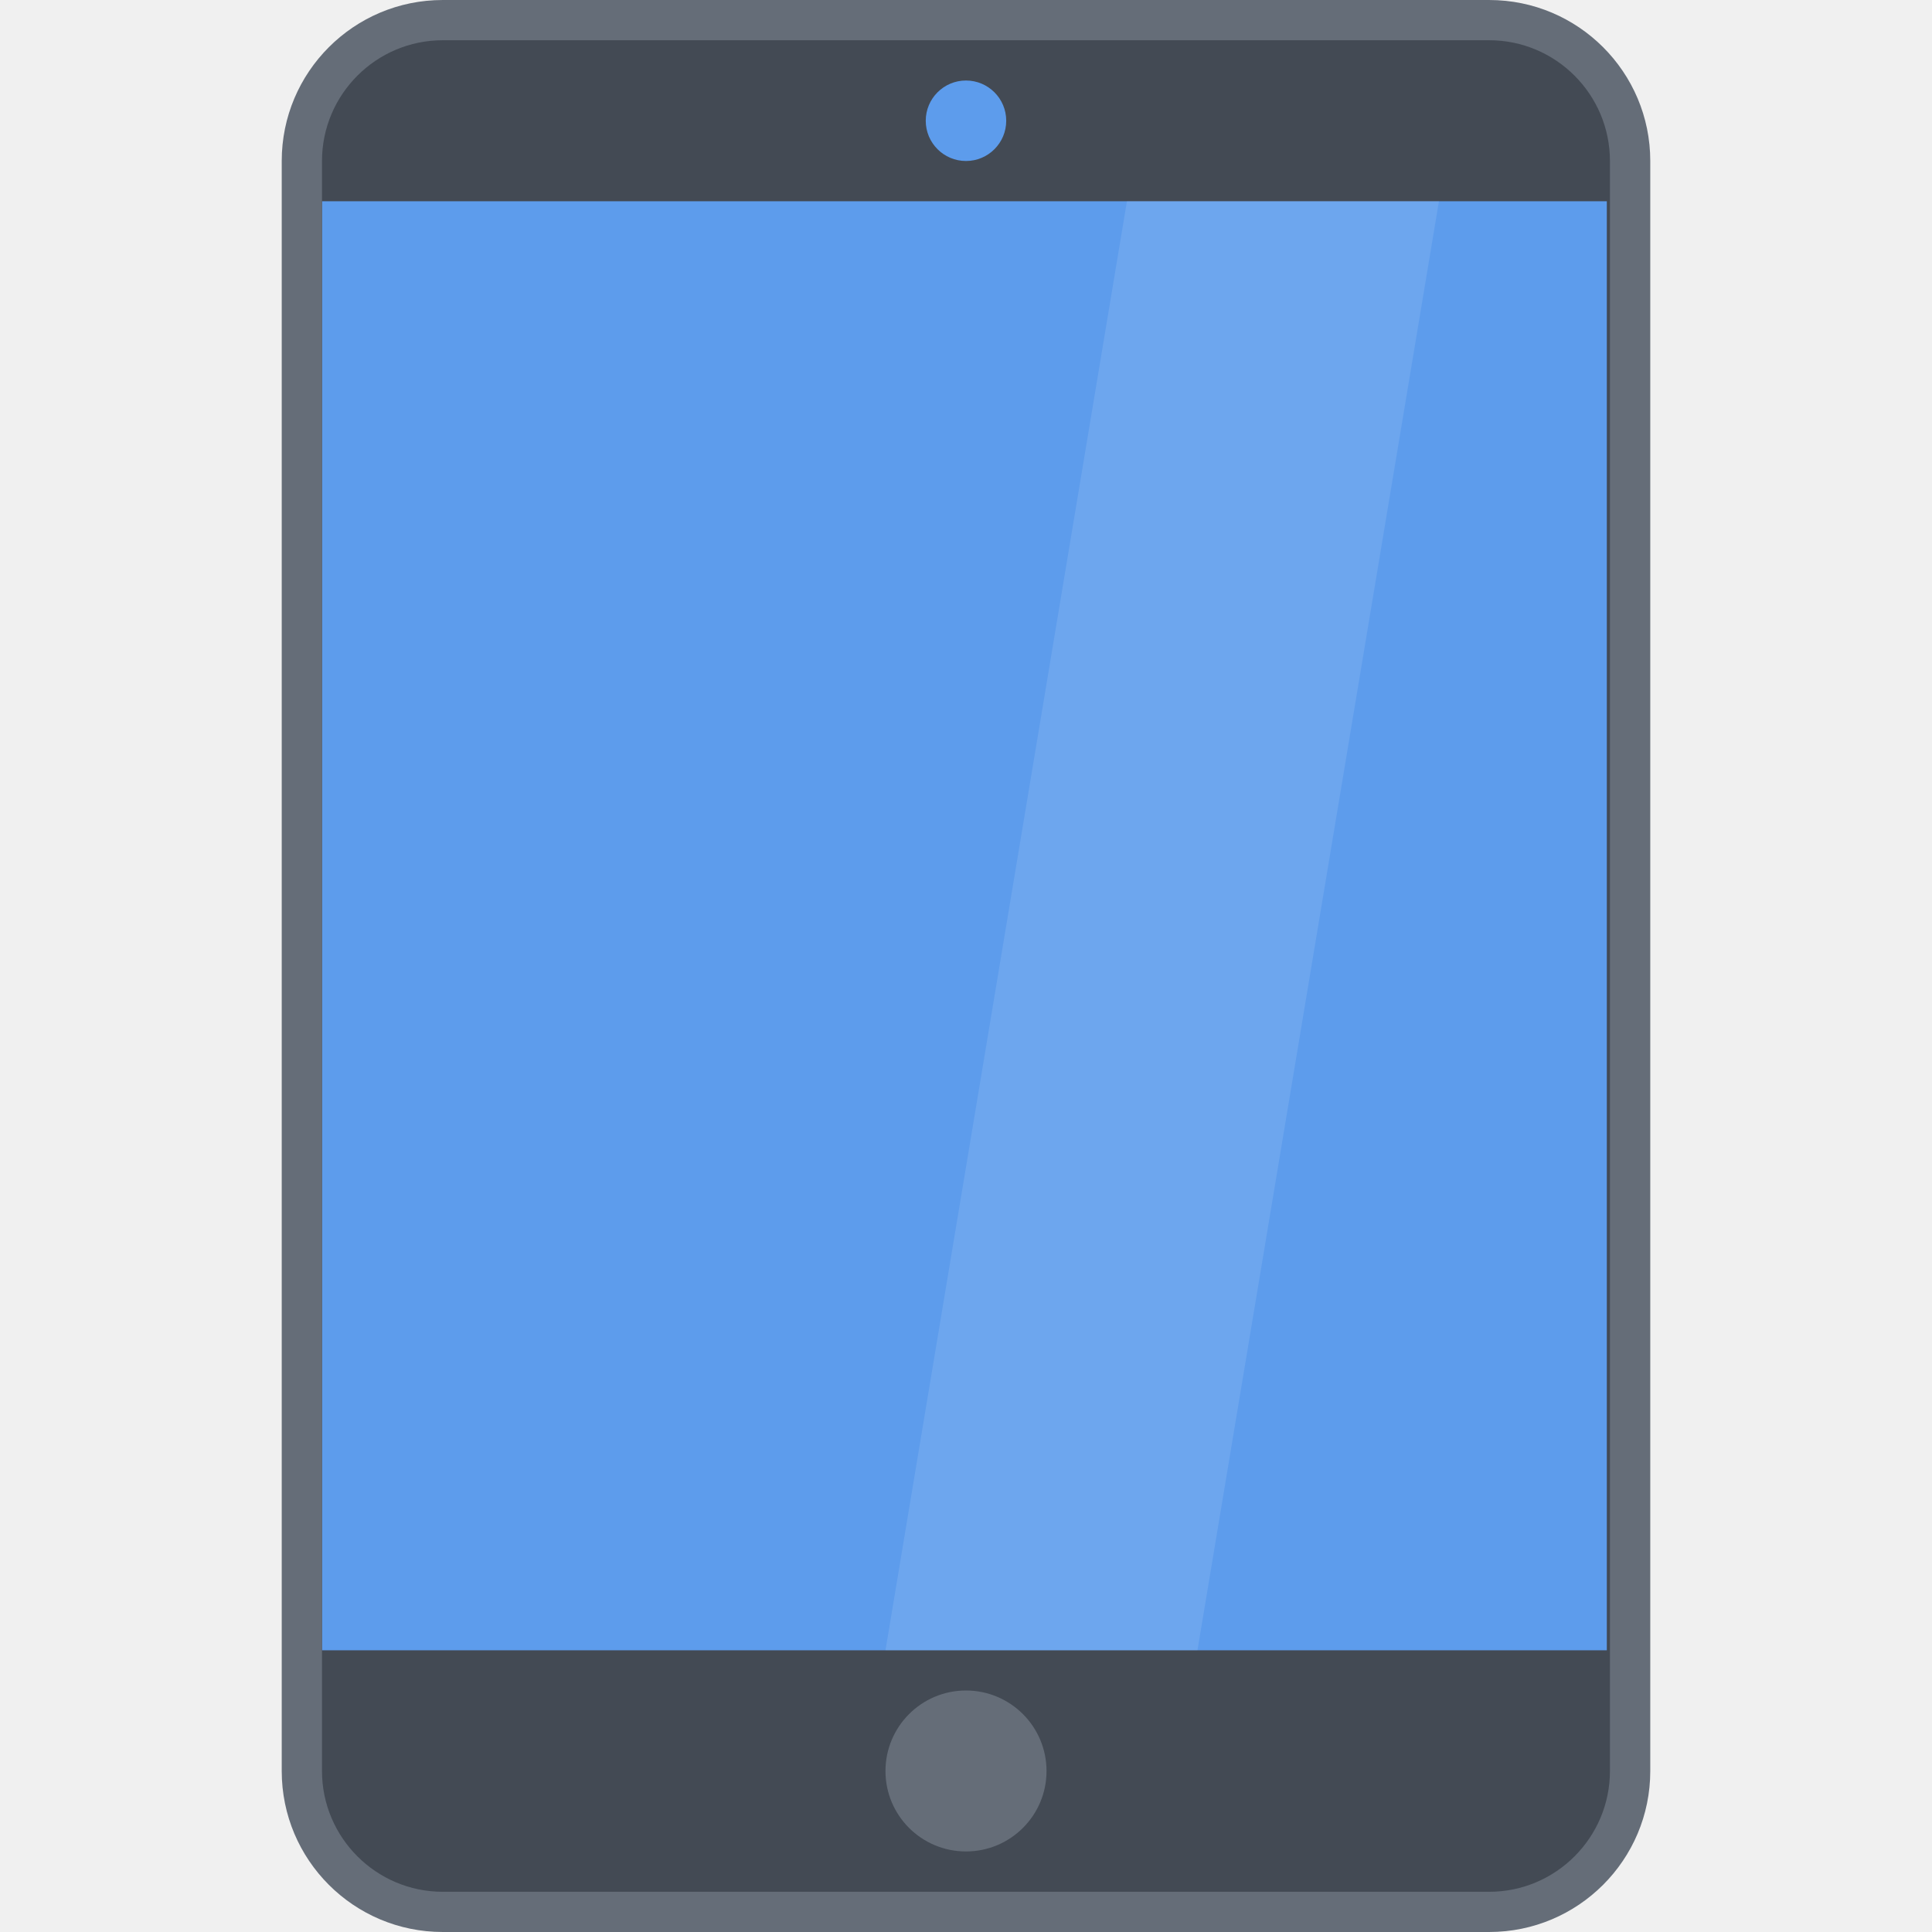
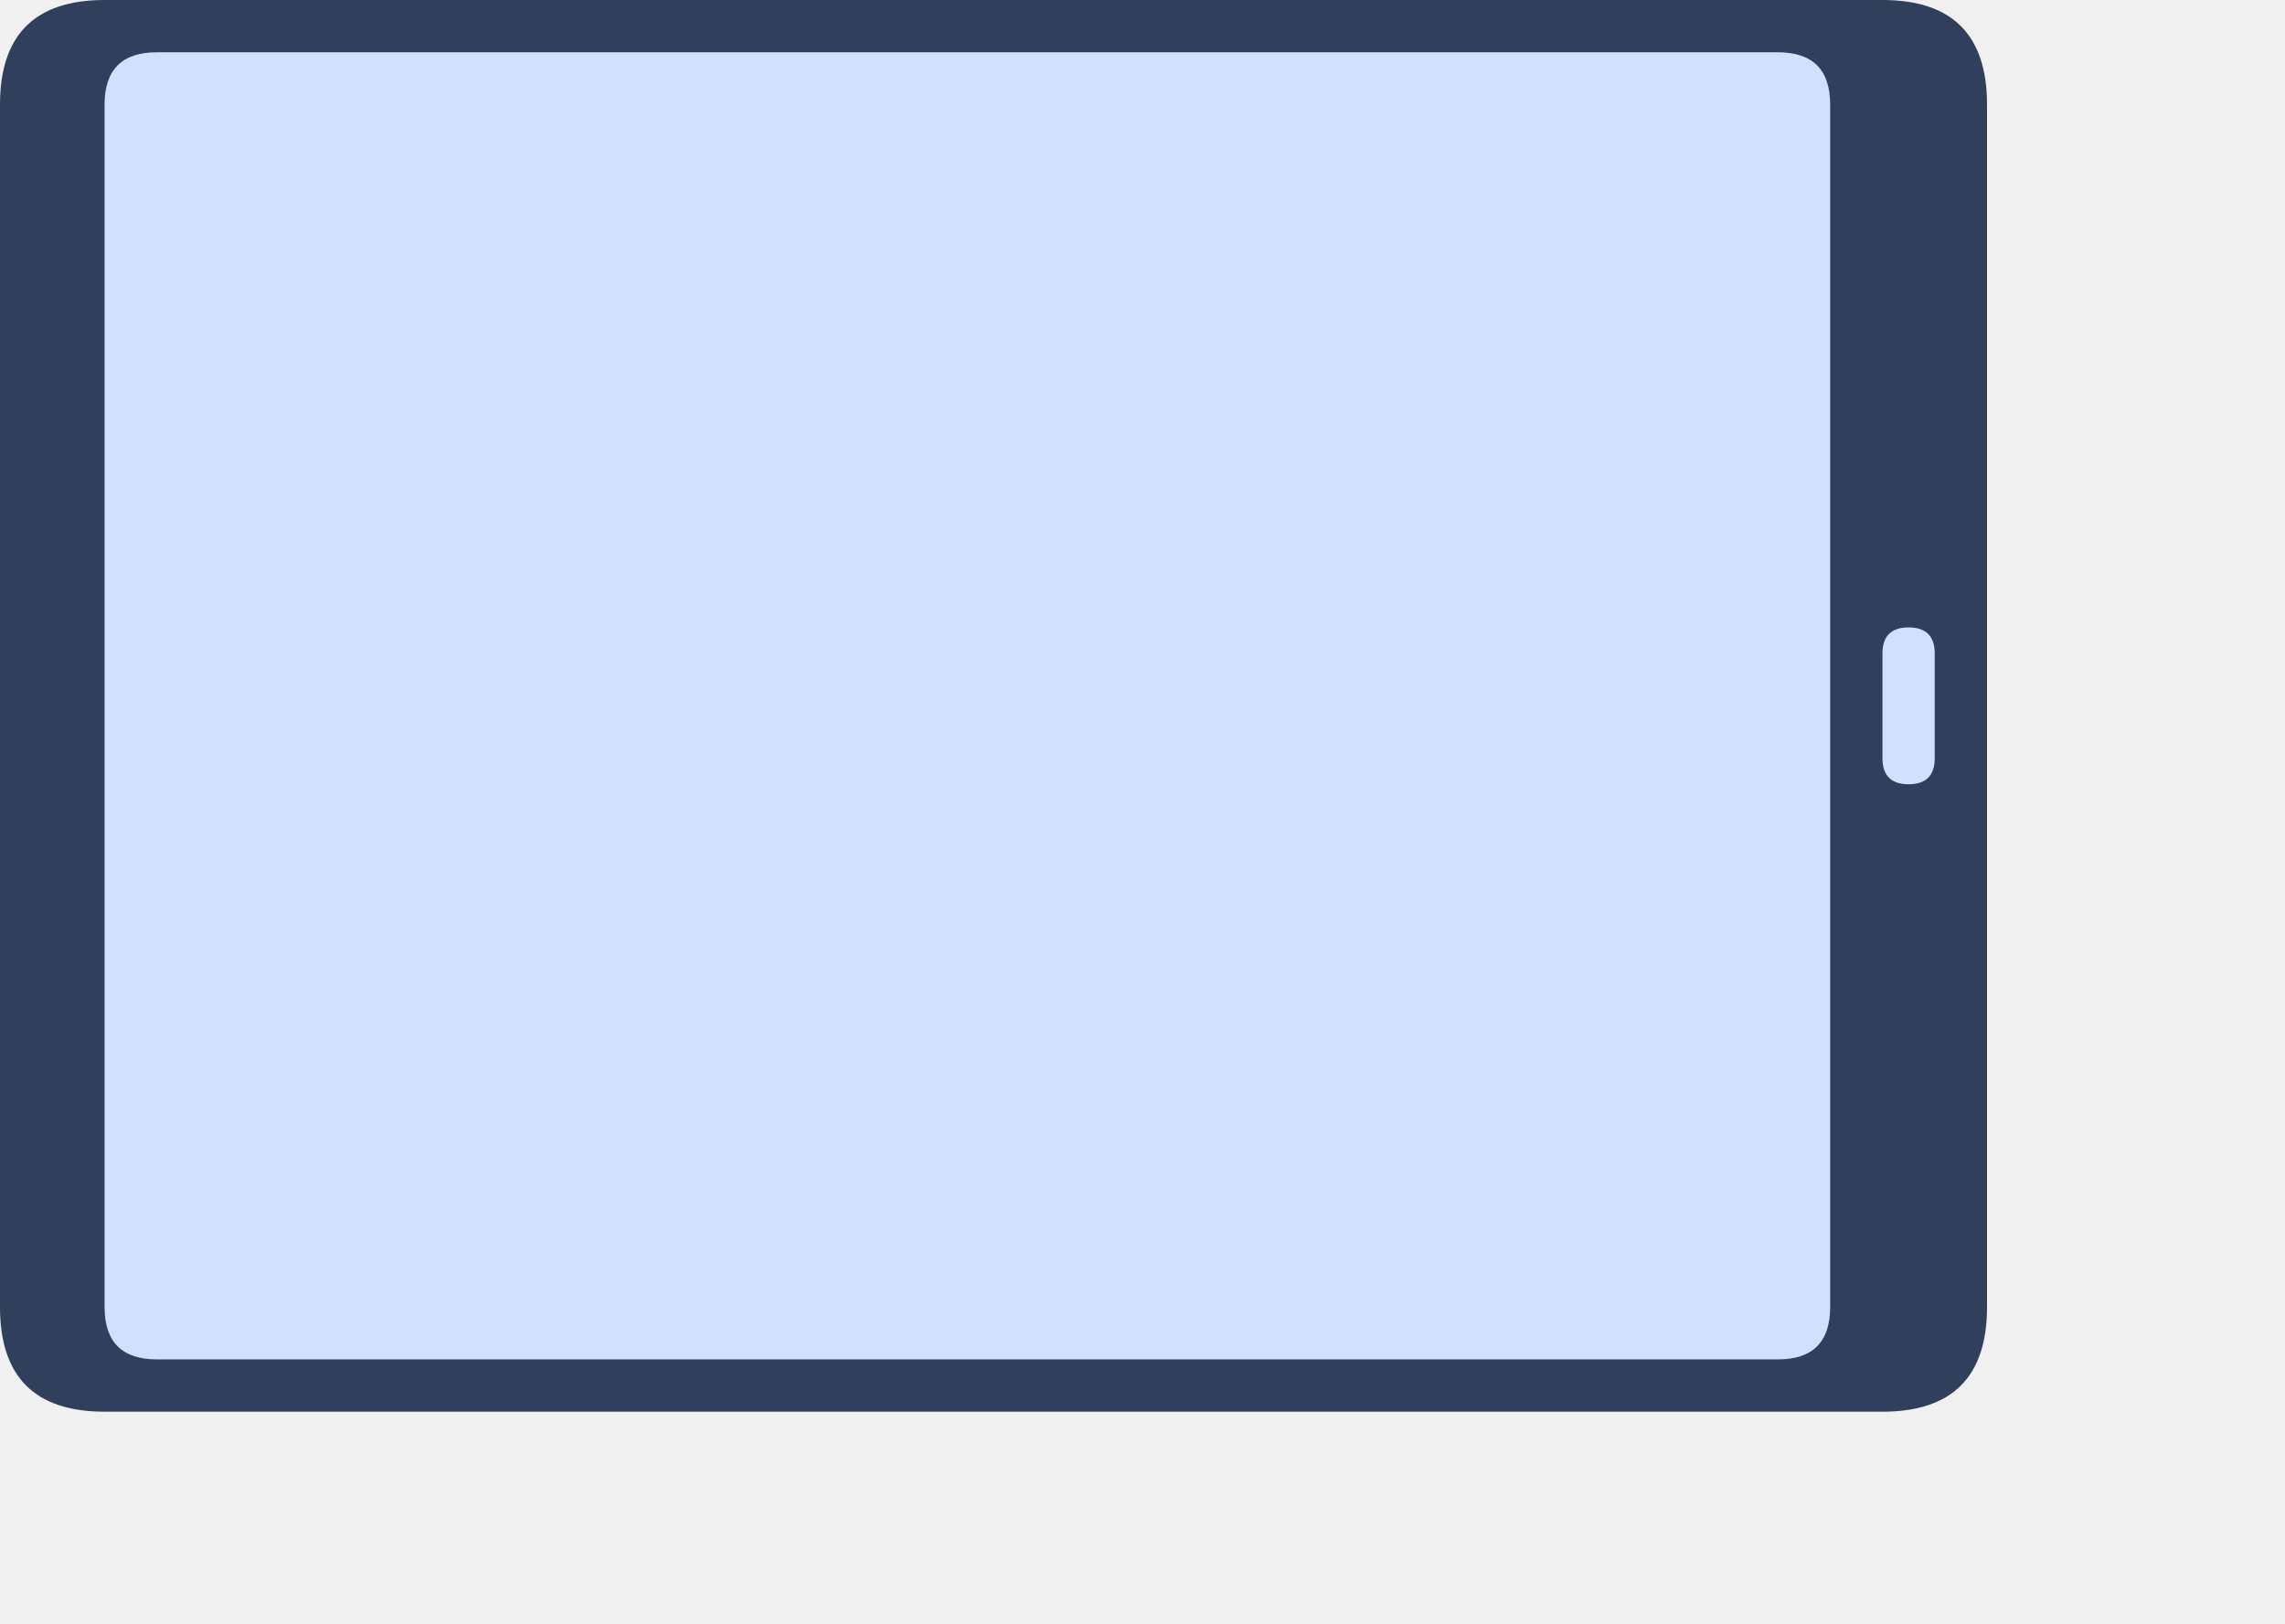
- <svg xmlns="http://www.w3.org/2000/svg" t="1695017395969" class="icon" viewBox="0 0 1024 1024" version="1.1" p-id="36883" width="200" height="200">
-   <path d="M234.666 1013.308c-41.172 0-74.672-33.468-74.672-74.624V85.33c0-41.17 33.5-74.654 74.672-74.654h554.636c41.188 0 74.688 33.484 74.688 74.654v853.356c0 41.154-33.5 74.624-74.688 74.624H234.666z" fill="#434A54" p-id="36884" />
-   <path d="M170.666 106.674h680.98v768.012H170.666z" fill="#5D9CEC" p-id="36885" />
-   <path d="M789.302 0.004H234.666c-47.14 0-85.344 38.204-85.344 85.326v853.356c0 47.124 38.204 85.31 85.344 85.31h554.636c47.124 0 85.376-38.188 85.376-85.31V85.33c0-47.122-38.25-85.326-85.376-85.326z m64 938.682c0 35.248-28.688 63.998-64 63.998H234.666c-35.296 0-64-28.75-64-63.998V85.33c0-35.28 28.704-63.998 64-63.998h554.636c35.312 0 64 28.718 64 63.998v853.356z" fill="#656D78" p-id="36886" />
-   <path d="M554.68 938.686c0 23.562-19.124 42.624-42.688 42.624s-42.672-19.06-42.672-42.624 19.11-42.688 42.672-42.688 42.688 19.126 42.688 42.688z" fill="#656D78" p-id="36887" />
-   <path d="M511.992 64.002m-21.328 0a21.328 21.328 0 1 0 42.656 0 21.328 21.328 0 1 0-42.656 0Z" fill="#5D9CEC" p-id="36888" />
-   <path d="M634.68 874.686h-165.36l127.984-768.044h165.374z" fill="#FFFFFF" opacity=".1" p-id="36889" />
+ <svg xmlns="http://www.w3.org/2000/svg" t="1732777464718" class="icon" viewBox="0 0 1441 1024" version="1.1" p-id="1075" width="281.445" height="200">
+   <path d="M0 0m65.952 0l1121.188 0q65.952 0 65.952 65.952l0 758.451q0 65.952-65.952 65.952l-1121.188 0q-65.952 0-65.952-65.952l0-758.451q0-65.952 65.952-65.952Z" fill="#303F5B" p-id="1076" />
+   <path d="M65.952 32.976m32.976 0l1022.26 0q32.976 0 32.976 32.976l0 758.451q0 32.976-32.976 32.976l-1022.26 0q-32.976 0-32.976-32.976l0-758.451q0-32.976 32.976-32.976Z" fill="#D2DFFE" p-id="1077" />
+   <path d="M1220.116 395.713m0 16.488l0 65.952q0 16.488-16.488 16.488l0 0q-16.488 0-16.488-16.488l0-65.952q0-16.488 16.488-16.488l0 0q16.488 0 16.488 16.488Z" fill="#D2DFFE" p-id="1078" />
</svg>
